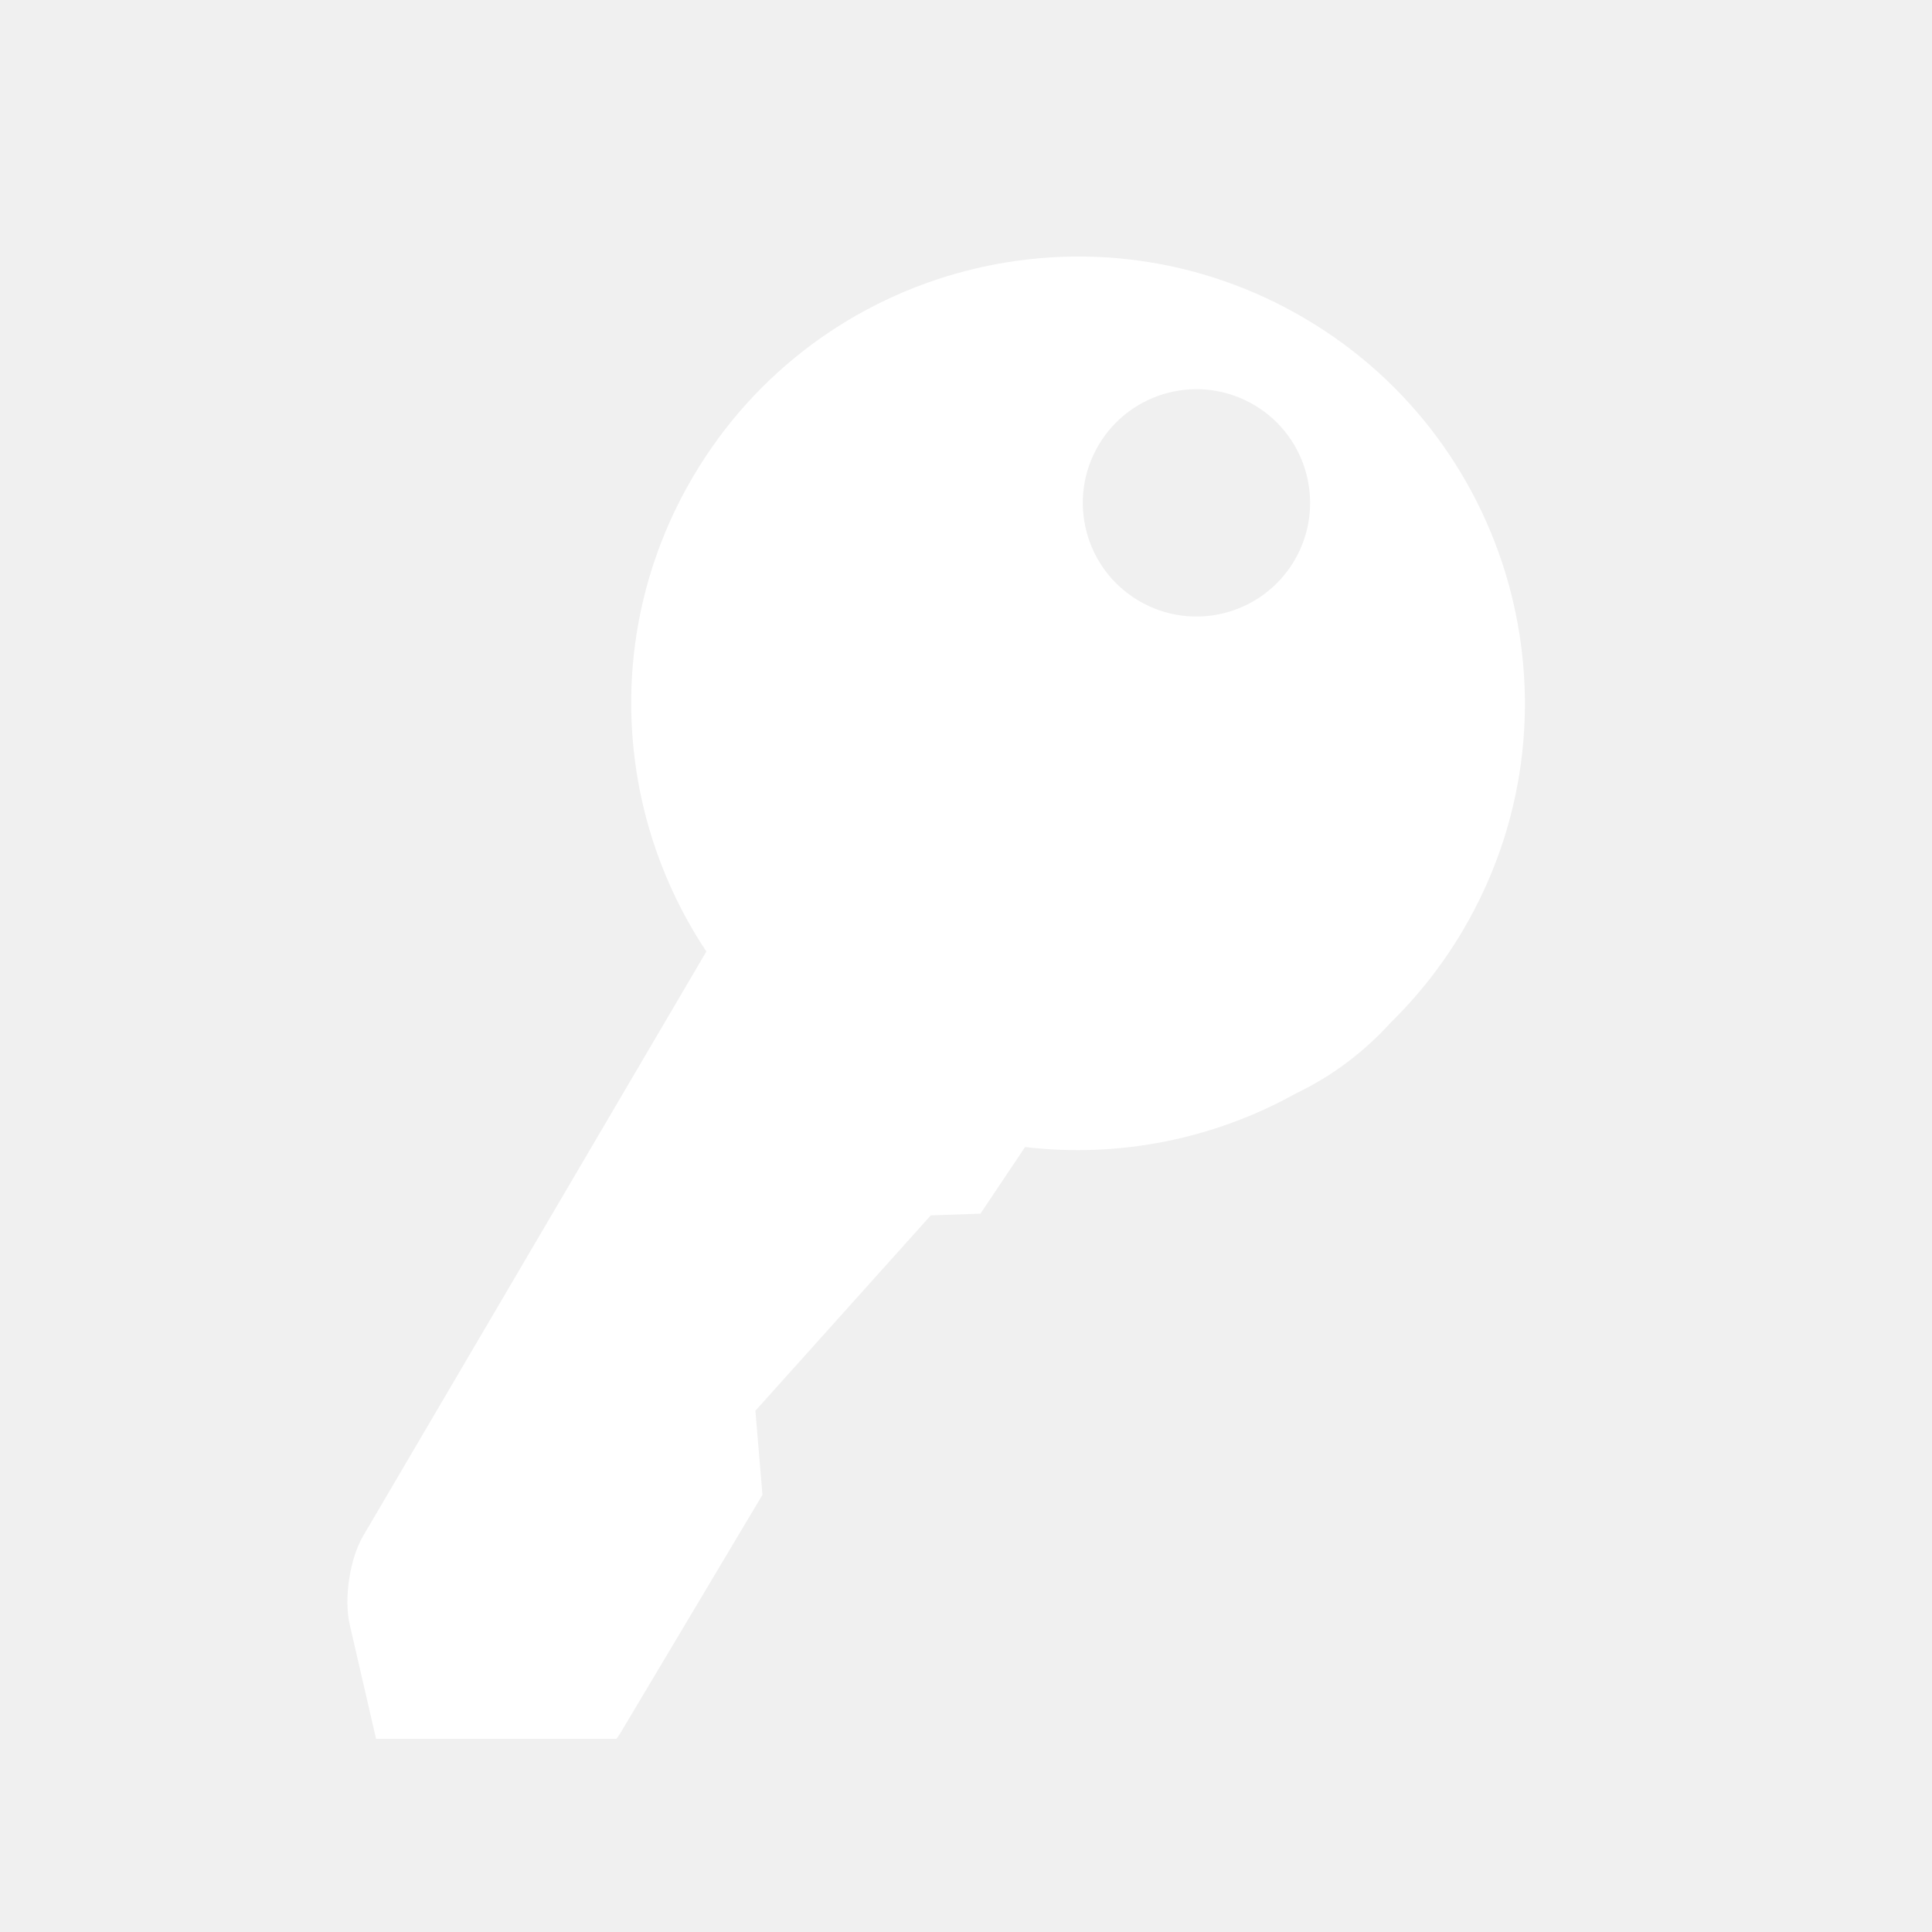
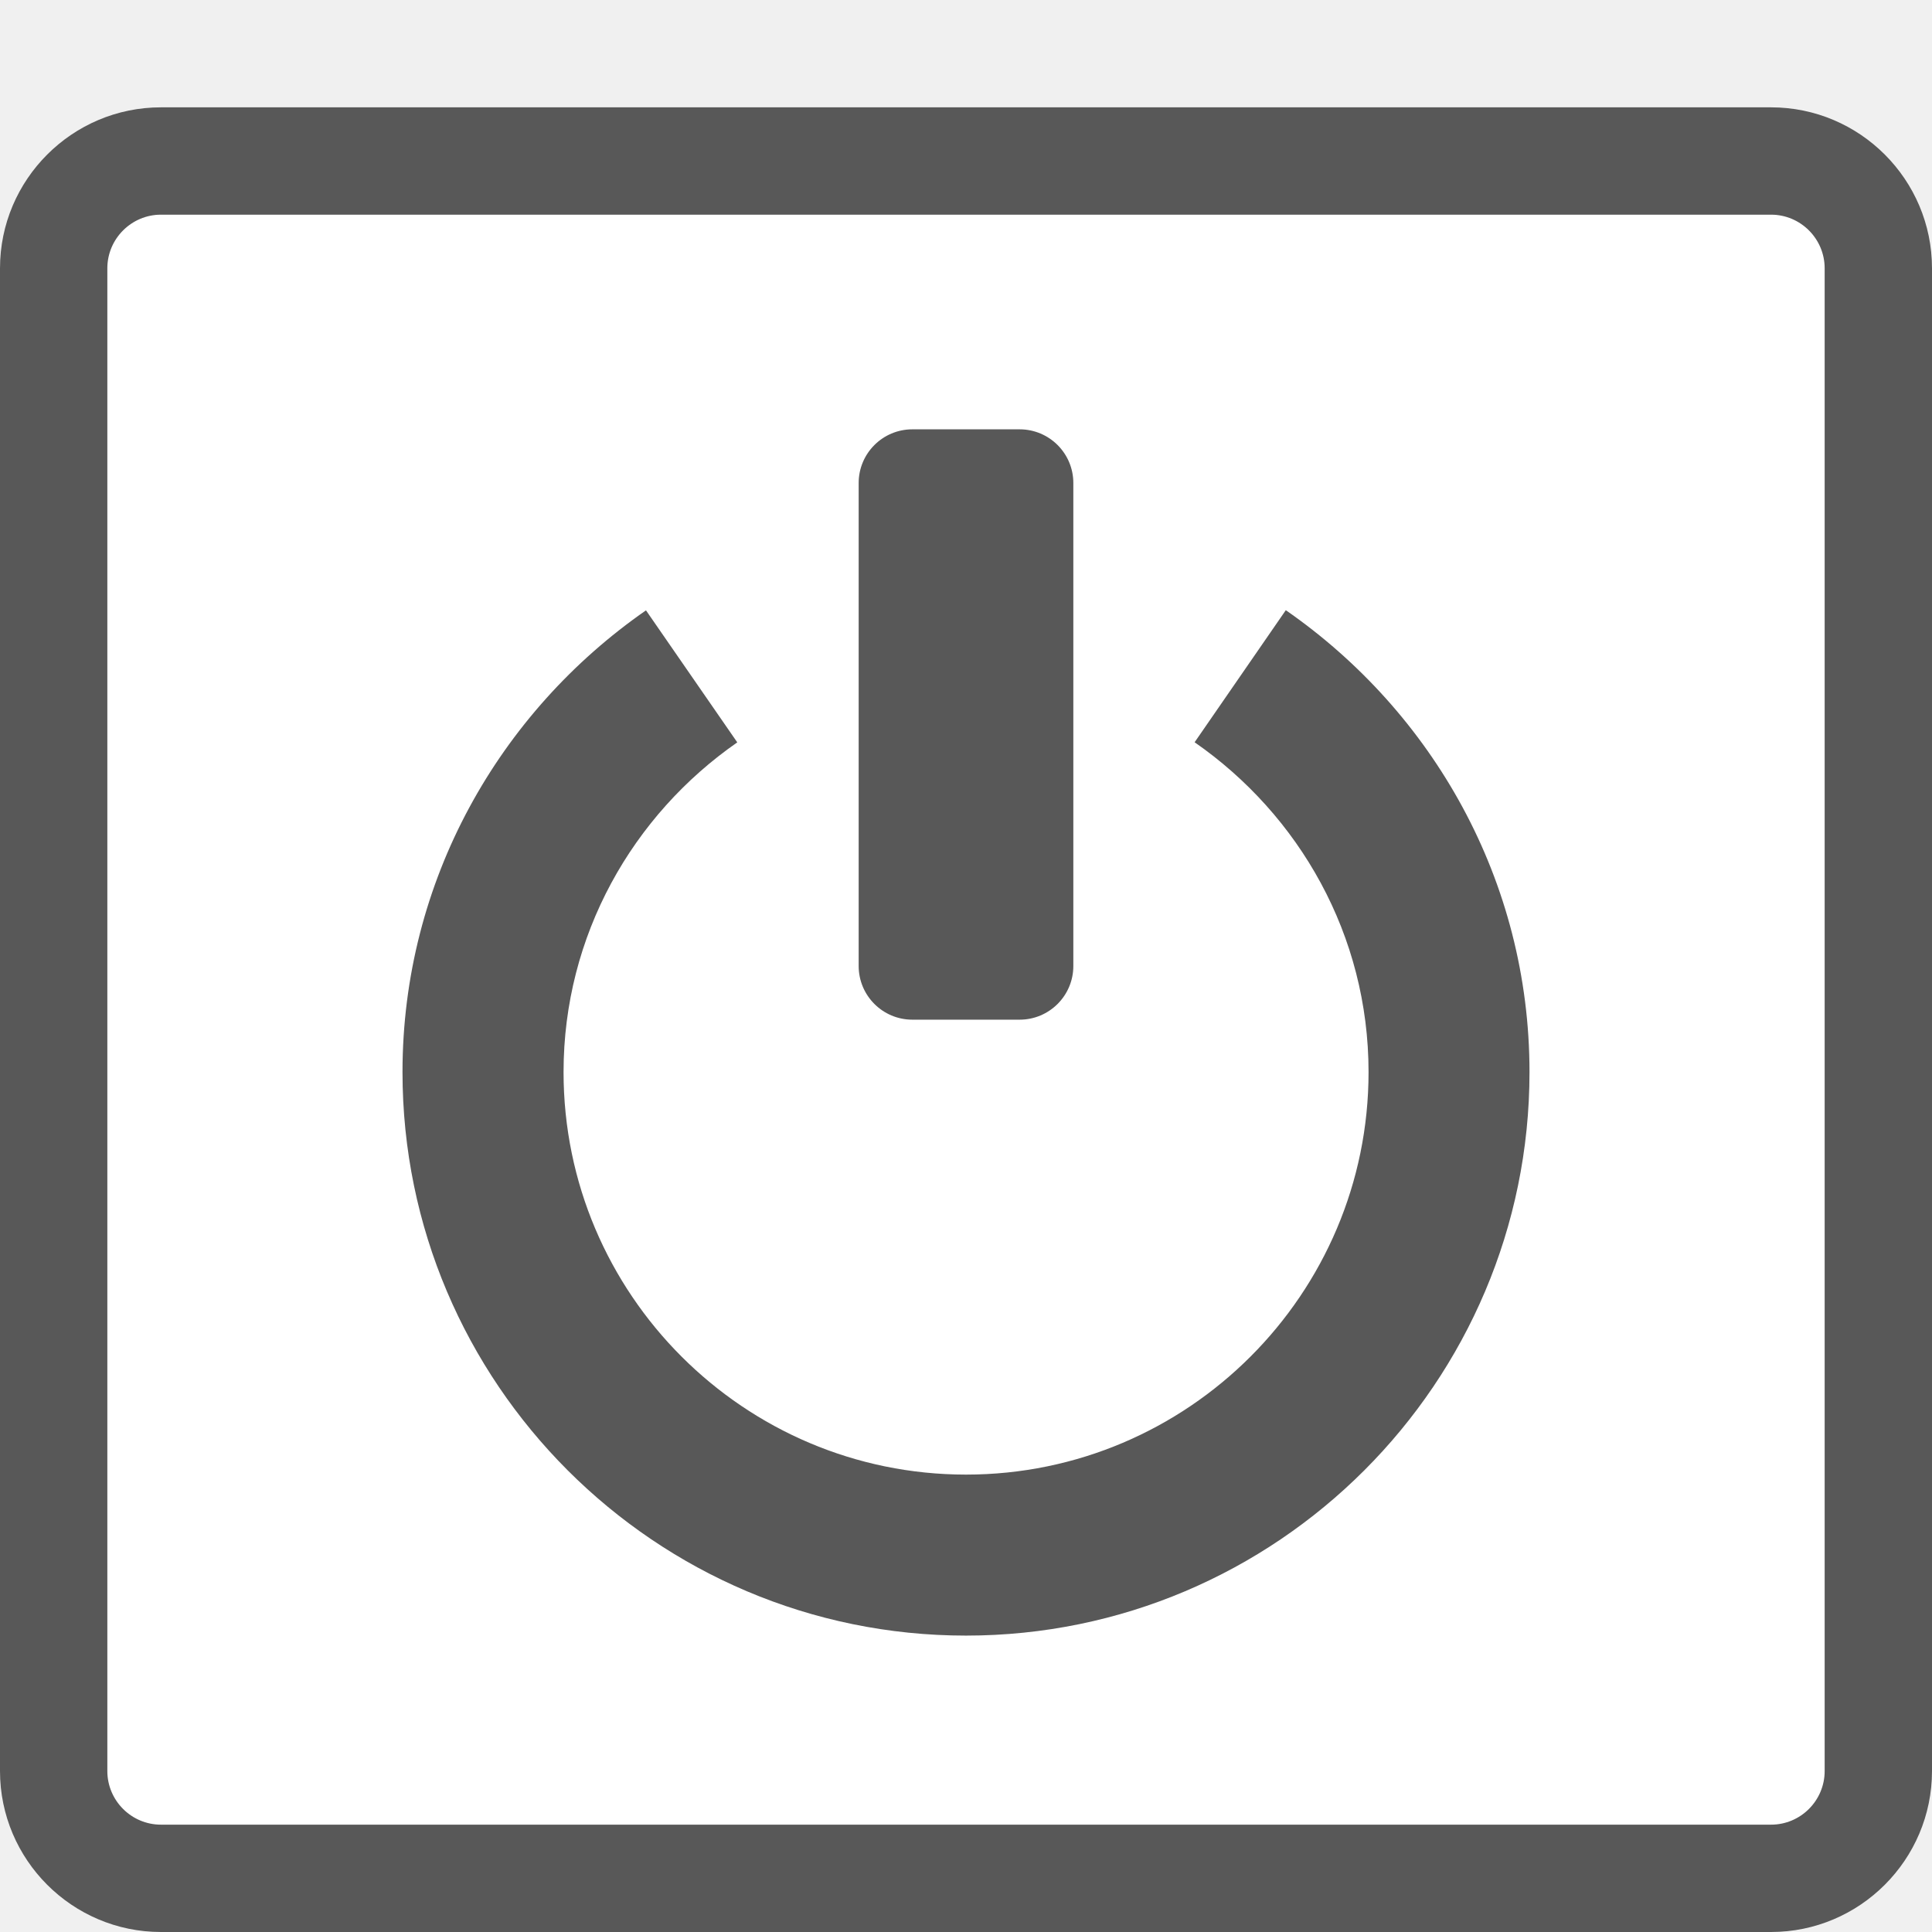
- <svg xmlns="http://www.w3.org/2000/svg" id="svg3153" version="1.1" width="354.331" height="354.331" xml:space="preserve">
-   <defs id="defs3157">
-     <clipPath clipPathUnits="userSpaceOnUse" id="clipPath3167">
-       <path d="m 50.435,28.346 182.595,0 0,226.772 -182.595,0 0,-226.772 z" id="path3169" />
-     </clipPath>
-   </defs>
-   <g id="g3161" transform="matrix(1.25,0,0,-1.25,0,354.3313)">
-     <g id="g3163">
-       <g id="g3165" clip-path="url(#clipPath3167)">
-         <g id="g3171" transform="translate(167.0674,195.3259)">
-           <path d="m 0,0 c -7.93,4.682 -10.563,14.906 -5.881,22.836 4.683,7.93 14.906,10.562 22.836,5.88 C 24.885,24.034 27.518,13.81 22.836,5.88 18.154,-2.049 7.93,-4.683 0,0 M 24.437,41.385 C -6.739,59.792 -46.934,49.442 -65.341,18.268 -78.565,-4.129 -76.946,-31.18 -63.428,-51.464 l -50.368,-85.767 c -1.955,-3.336 -2.836,-9.175 -1.961,-12.987 l 5.059,-21.94 c 0.878,-3.809 4.574,-6.19 8.217,-5.296 l 16.867,4.158 c 3.646,0.898 8.128,4.417 9.964,7.818 l 20.451,34.295 -1.036,12.334 25.733,28.667 7.287,0.253 6.548,9.776 c 13.747,-1.635 27.656,1.153 39.666,7.825 5.44,2.597 10.11,6.167 14.022,10.473 3.994,3.922 7.552,8.415 10.533,13.463 18.408,31.175 8.057,71.37 -23.117,89.777" style="fill:#FFFFFF;fill-opacity:1;fill-rule:nonzero;stroke:none" id="path3173" />
-         </g>
-       </g>
-     </g>
-   </g>
+ <svg xmlns="http://www.w3.org/2000/svg" version="1.1" id="Layer_1" x="0px" y="0px" width="36px" height="36px" viewBox="0 0 36 36" enable-background="new 0 0 36 36" xml:space="preserve">
+   <path fill="#585858" d="M-7,2h-30c-1.654,0-3,1.346-3,3v28c0,1.654,1.346,3,3,3h30c1.654,0,3-1.346,3-3V5C-4,3.346-5.346,2-7,2z" />
+   <rect x="-27" y="4" fill="#FFFFFF" width="21" height="30" />
+   <rect x="-11.52" y="11.611" transform="matrix(0.7071 -0.7071 0.7071 0.7071 -16.0946 -1.634)" fill="#585858" width="3" height="14" />
+   <rect x="-11.52" y="19.389" transform="matrix(-0.7071 -0.7071 0.7071 -0.7071 -35.7646 37.964)" fill="#585858" width="3" height="14" />
+   <rect x="-23.067" y="21" fill="#585858" width="15" height="3" />
+   <polygon fill="#FFFFFF" points="-4,18.267 -11.787,10.479 -13.909,12.6 -4.009,22.5 -4,22.491 " />
+   <polygon fill="#FFFFFF" points="-4,22.491 -13.909,32.399 -11.787,34.521 -4,26.733 " />
+   <path fill="#585858" d="M-7,2v2c0.552,0,1,0.449,1,1h2C-4,3.346-5.346,2-7,2z" />
+   <path fill="#585858" d="M-7,34v2c1.654,0,3-1.346,3-3h-2C-6,33.552-6.448,34-7,34z" />
+   <rect x="2" y="4" fill="#FFFFFF" width="32" height="30" />
+   <path fill="#585858" d="M33,36H3c-1.654,0-3-1.346-3-3V5c0-1.654,1.346-3,3-3h30c1.654,0,3,1.346,3,3v28C36,34.654,34.654,36,33,36z   M3,4C2.449,4,2,4.449,2,5v28c0,0.552,0.449,1,1,1h30c0.552,0,1-0.448,1-1V5c0-0.551-0.448-1-1-1H3z" />
+   <path fill="#585858" d="M23.959,11.37l-1.699,2.461c1.951,1.355,3.241,3.596,3.241,6.146c0,4.135-3.364,7.5-7.5,7.5  s-7.5-3.364-7.5-7.5c0-2.548,1.288-4.789,3.237-6.144l-1.701-2.46C9.306,13.27,7.5,16.408,7.5,19.977c0,5.79,4.71,10.5,10.5,10.5  s10.5-4.71,10.5-10.5C28.5,16.405,26.692,13.266,23.959,11.37z" />
+   <path fill="#585858" d="M20,18c0,0.552-0.448,1-1,1h-2c-0.552,0-1-0.448-1-1V9c0-0.552,0.448-1,1-1h2c0.552,0,1,0.448,1,1V18z" />
</svg>
